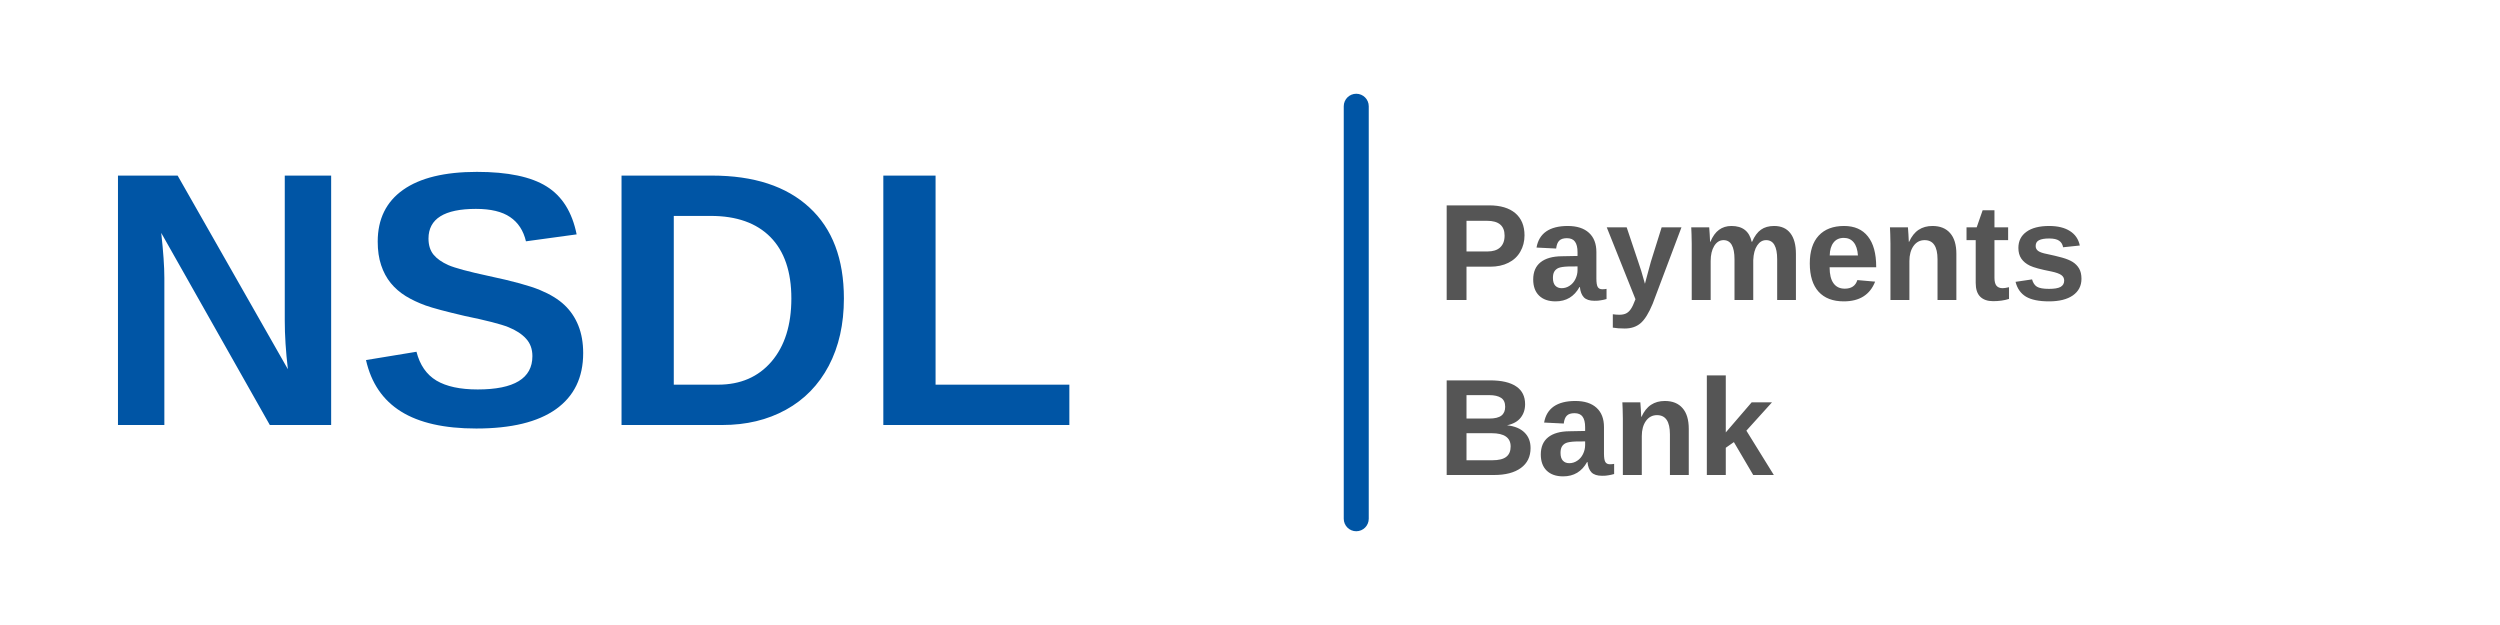
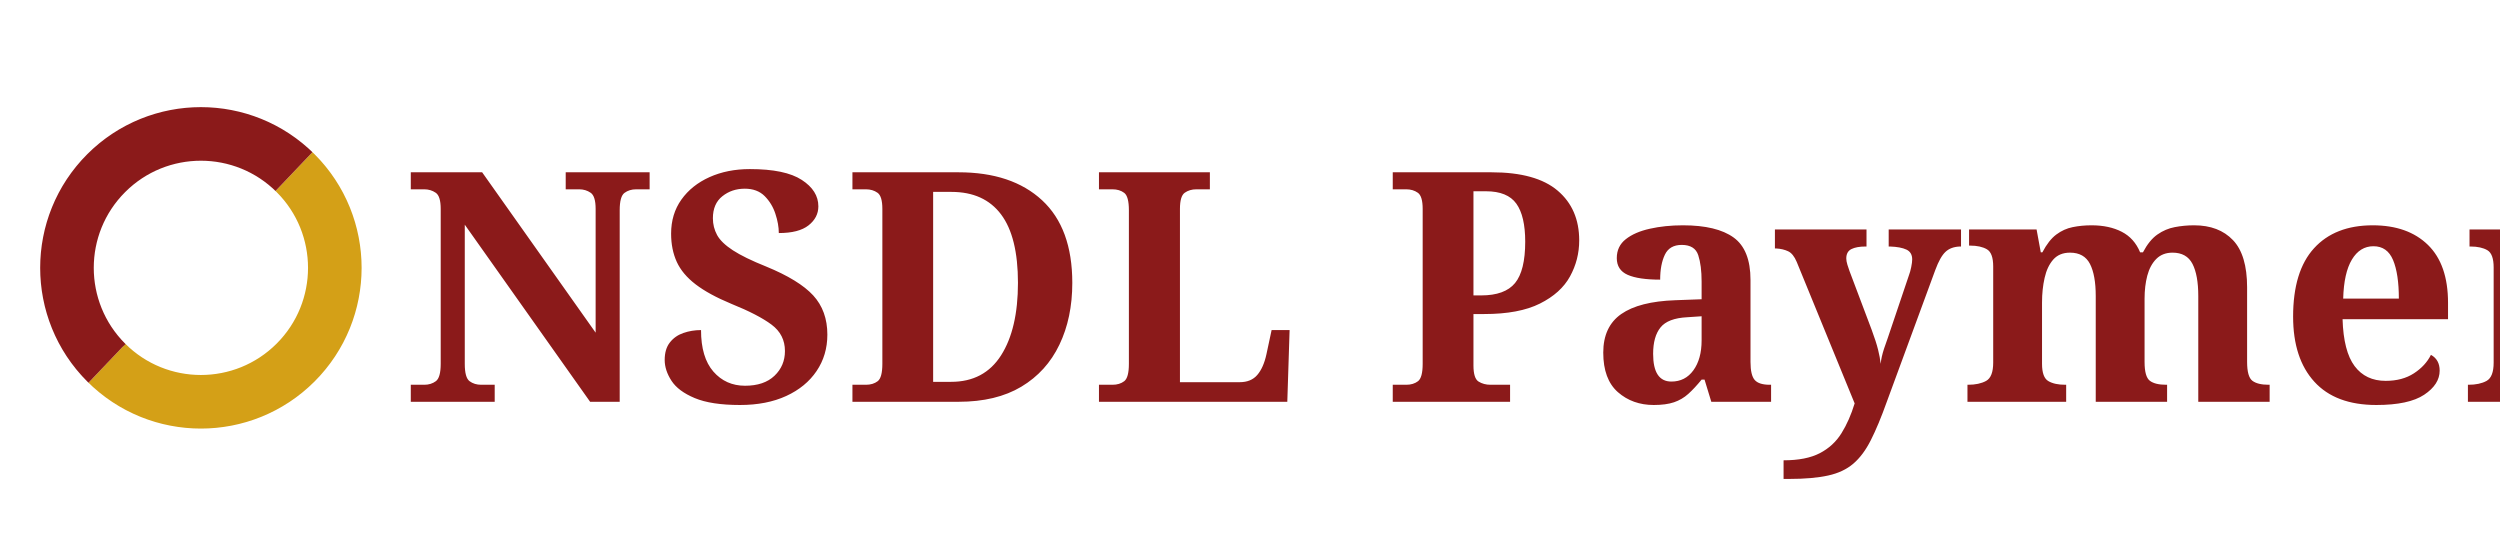
- <svg xmlns="http://www.w3.org/2000/svg" viewBox="0 0 400 100" width="400" height="100">
-   <text x="15" y="68" font-family="Arial, sans-serif" font-size="58" font-weight="bold" fill="#0055a5">NSDL</text>
-   <rect x="215" y="15" width="4" height="70" fill="#0055a5" rx="2" />
-   <text x="230" y="48" font-family="Arial, sans-serif" font-size="22" font-weight="700" fill="#555">Payments</text>
-   <text x="230" y="76" font-family="Arial, sans-serif" font-size="22" font-weight="700" fill="#555">Bank</text>
+ <svg xmlns="http://www.w3.org/2000/svg" viewBox="0 0 560 120" width="560" height="120">
+   <circle cx="45" cy="60" r="30" fill="none" stroke="#d4a017" stroke-width="12" stroke-dasharray="94 94" transform="rotate(-45 45 60)" />
+   <circle cx="45" cy="60" r="30" fill="none" stroke="#8b1a1a" stroke-width="12" stroke-dasharray="94 94" stroke-dashoffset="-94" transform="rotate(-45 45 60)" />
+   <text x="90" y="90" font-family="Georgia, serif" font-size="72" font-weight="bold" fill="#8b1a1a">NSDL Payments Bank</text>
</svg>
